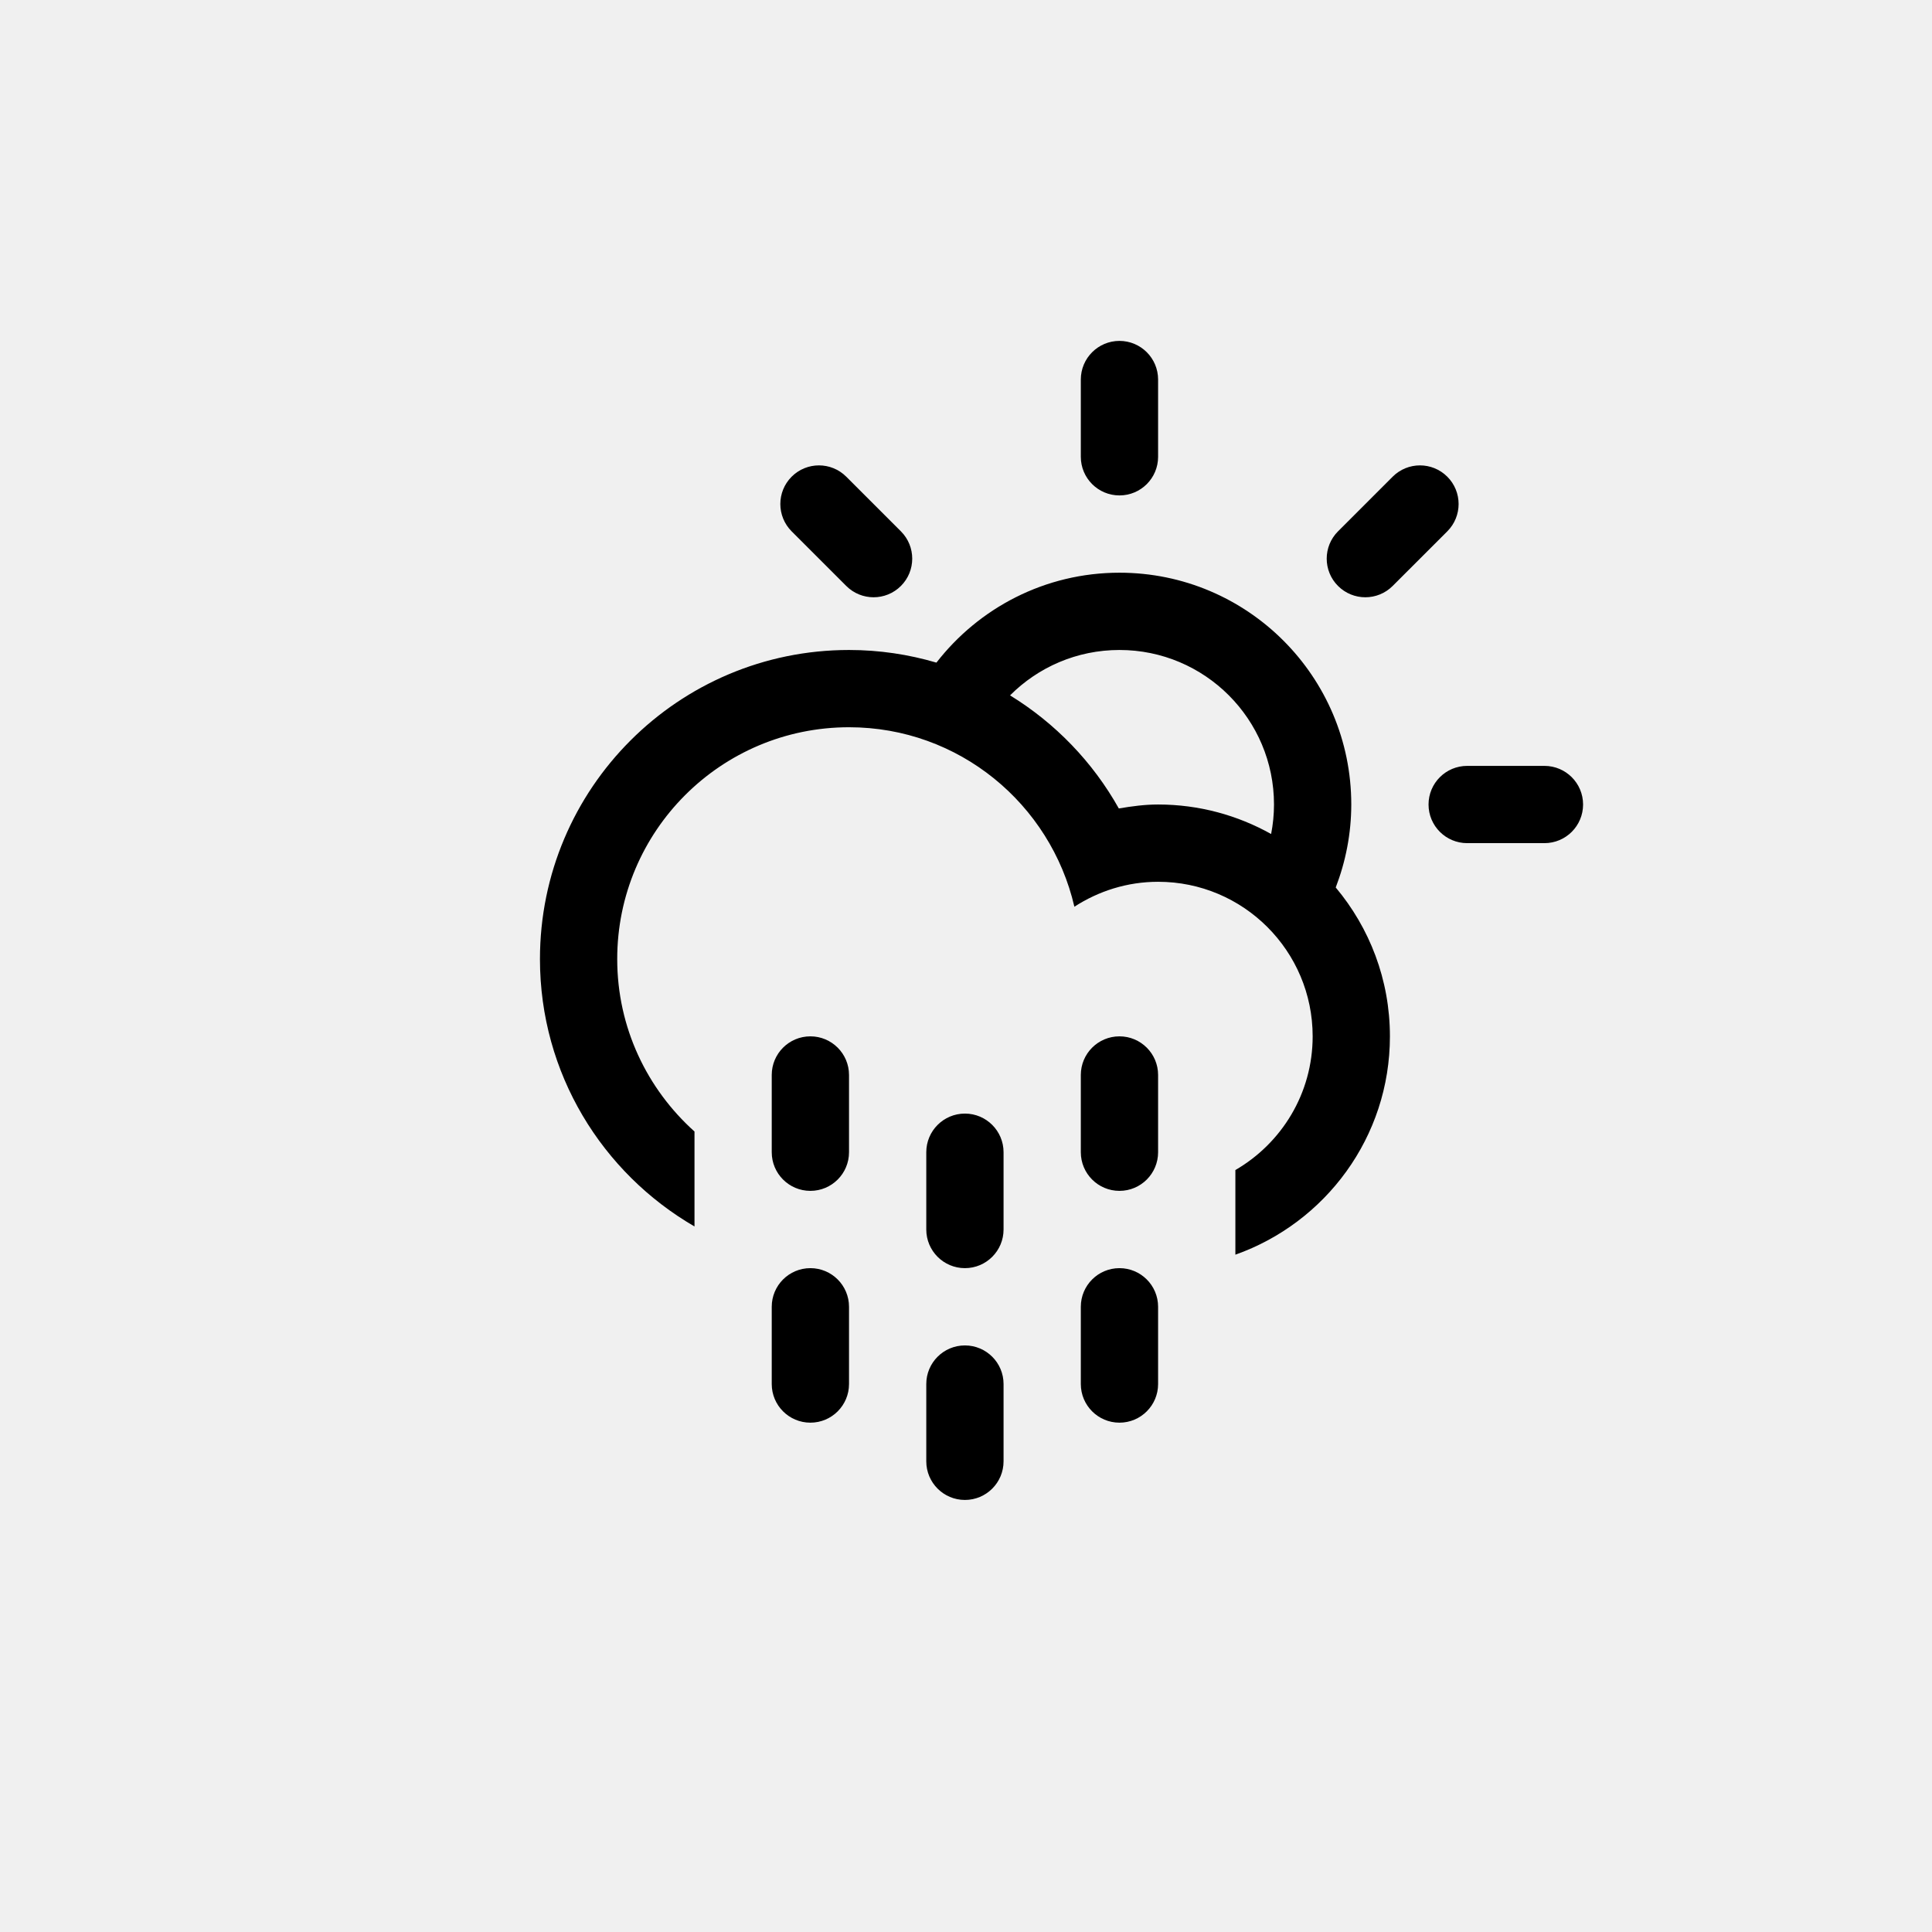
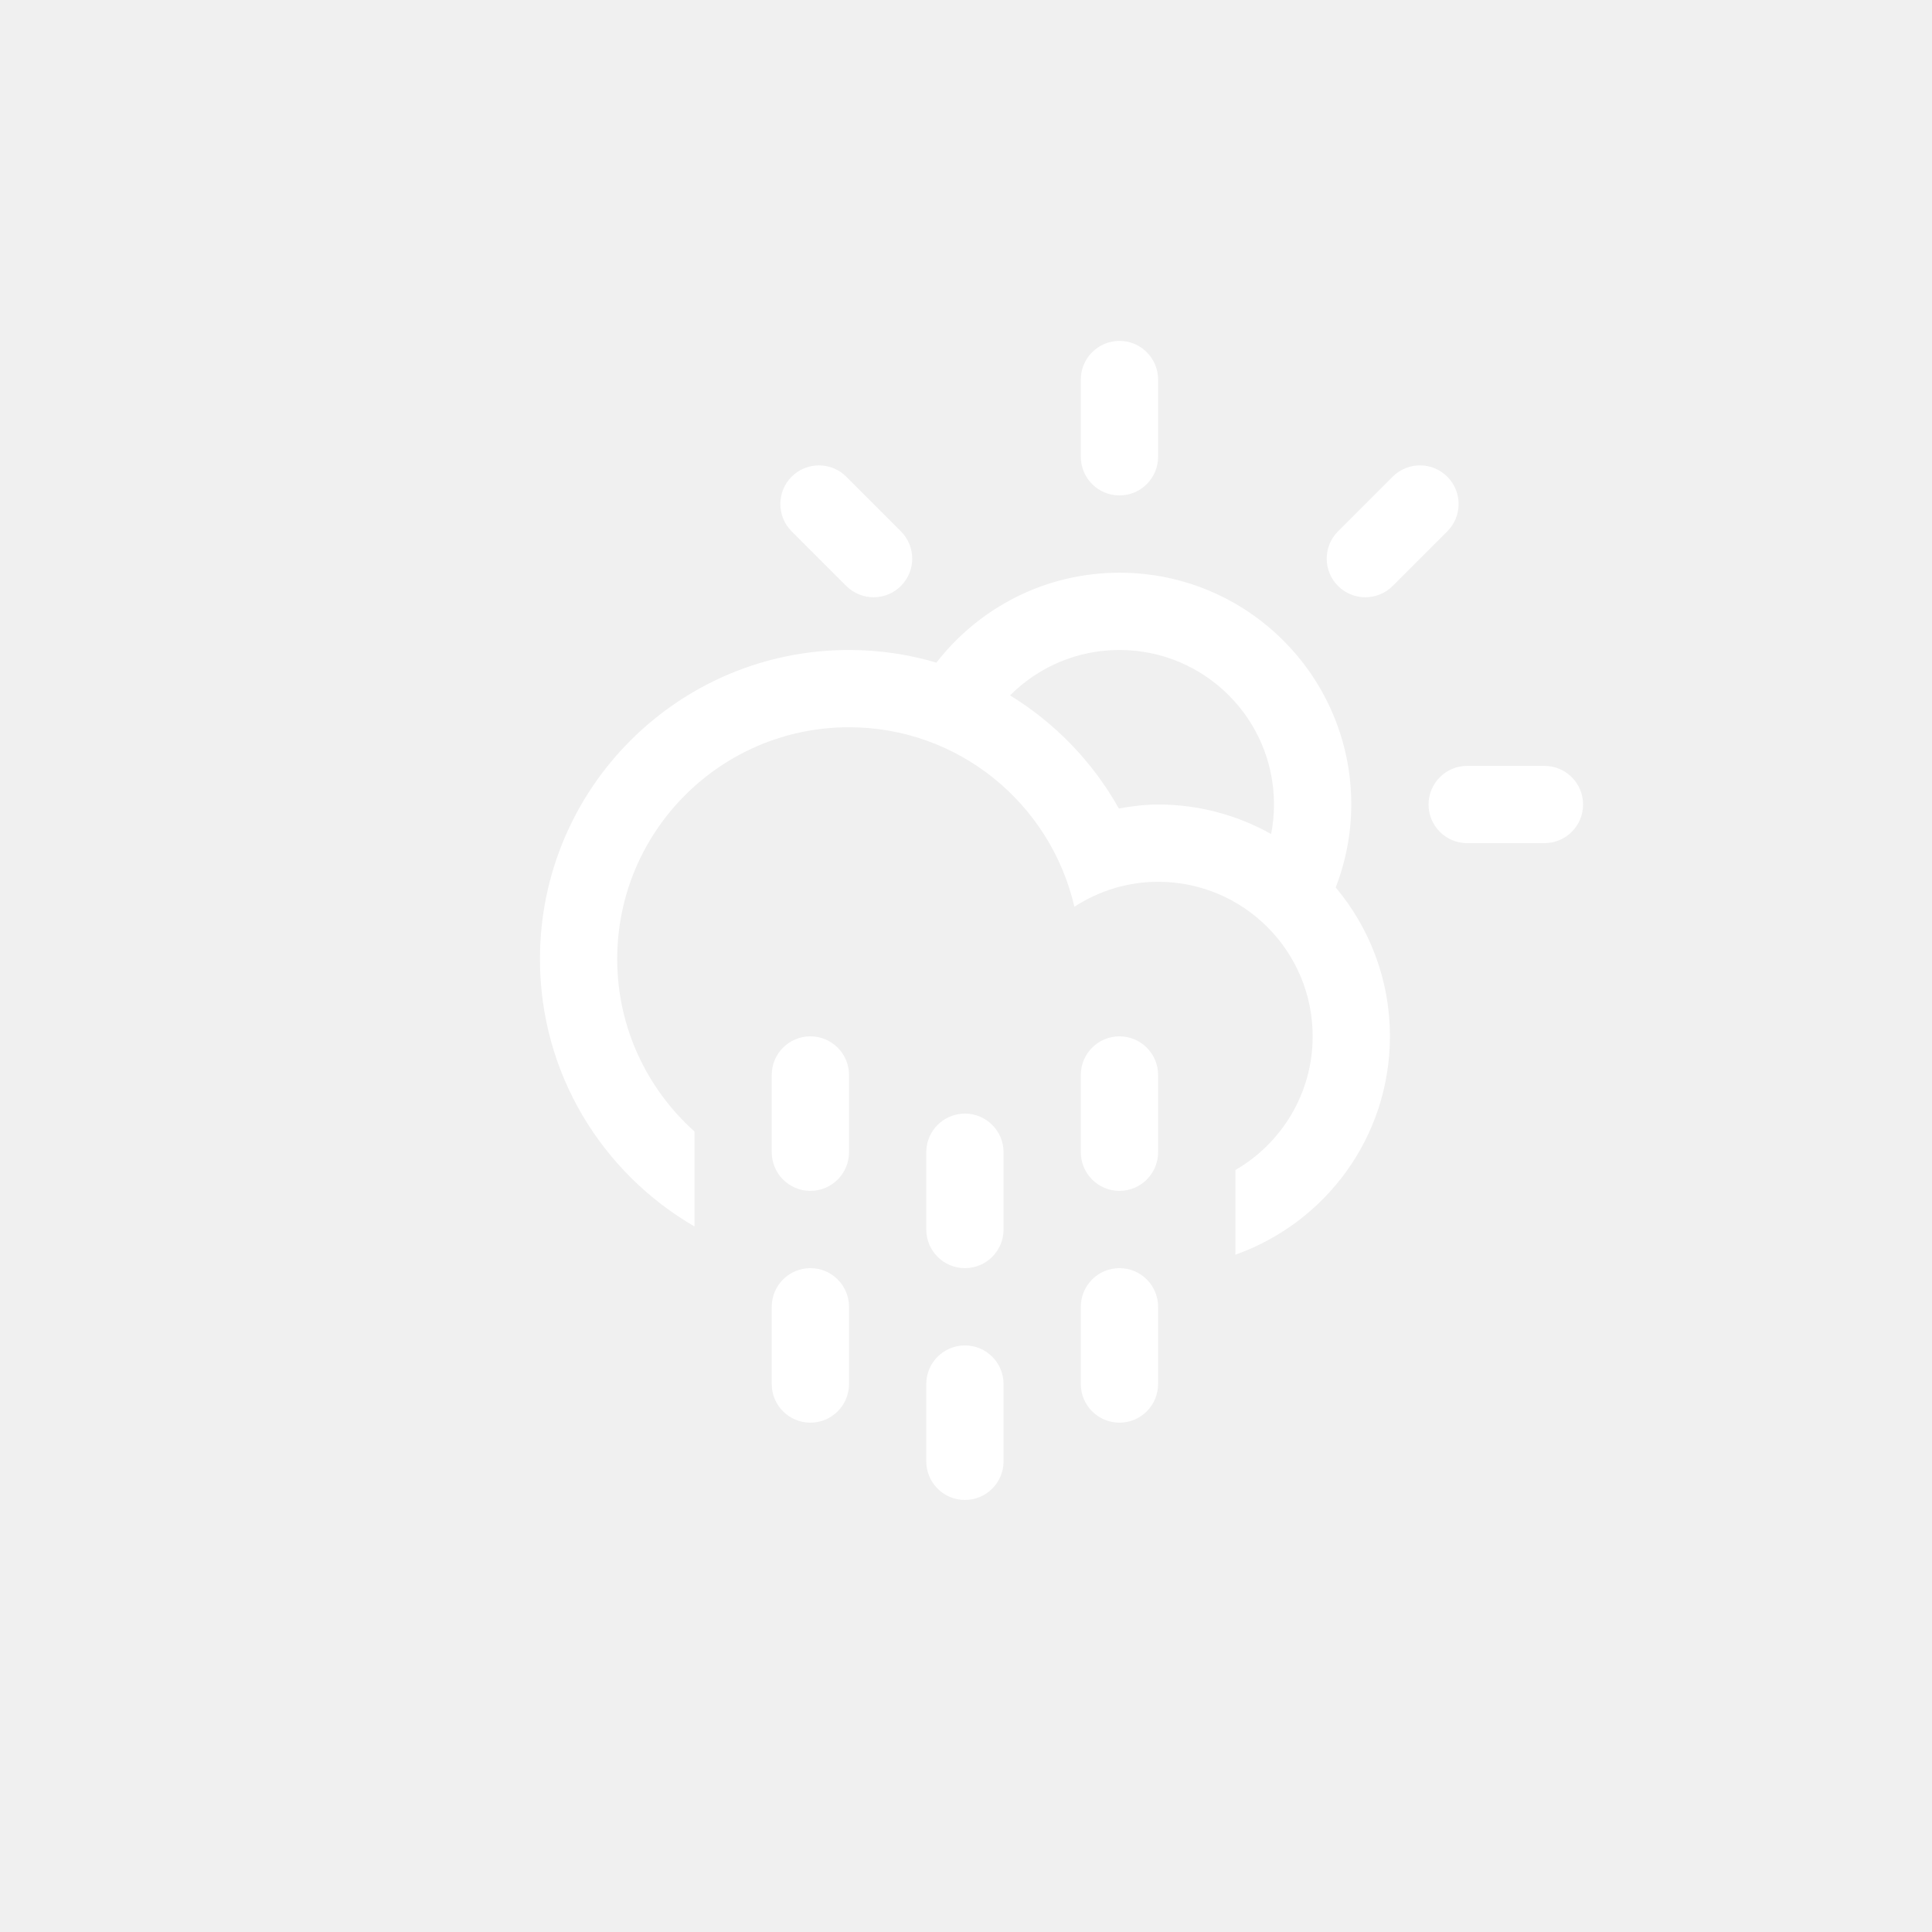
<svg xmlns="http://www.w3.org/2000/svg" version="1.1" id="Layer_1" x="0px" y="0px" width="100px" height="100px" viewBox="0 0 100 100" enable-background="new 0 0 100 100" xml:space="preserve">
-   <path fill-rule="evenodd" clip-rule="evenodd" d="M79.94,43.641h-3.999c-1.104,0-2-0.895-2-2c0-1.104,0.896-1.999,2-1.999h3.999  c1.104,0,2,0.895,2,1.999C81.94,42.746,81.045,43.641,79.94,43.641z M72.084,30.329c-0.781,0.781-2.048,0.781-2.828,0  c-0.781-0.78-0.781-2.047,0-2.827l2.828-2.828c0.78-0.781,2.047-0.781,2.828,0c0.78,0.78,0.78,2.047,0,2.828L72.084,30.329z   M69.137,45.936L69.137,45.936c1.749,2.086,2.805,4.77,2.805,7.705c0,5.221-3.342,9.652-7.999,11.301v-4.381  c2.389-1.385,4-3.961,4-6.92c0-4.418-3.582-8-7.999-8c-1.601,0-3.084,0.482-4.334,1.291c-1.231-5.316-5.973-9.29-11.664-9.29  c-6.627,0-11.999,5.372-11.999,11.999c0,3.549,1.551,6.729,4,8.926v4.914c-4.777-2.768-7.999-7.922-7.999-13.84  c0-8.836,7.162-15.998,15.998-15.998c1.572,0,3.089,0.232,4.523,0.654c2.195-2.827,5.617-4.654,9.475-4.654  c6.627,0,11.998,5.372,11.998,11.998C69.941,43.156,69.649,44.602,69.137,45.936z M57.943,33.643c-2.213,0-4.215,0.898-5.663,2.35  c2.341,1.436,4.286,3.452,5.63,5.853c0.664-0.113,1.336-0.205,2.033-0.205c2.125,0,4.118,0.559,5.85,1.527l0,0  c0.096-0.494,0.149-1.004,0.149-1.527C65.942,37.224,62.361,33.643,57.943,33.643z M57.943,25.643c-1.104,0-2-0.895-2-1.999v-3.999  c0-1.105,0.896-2,2-2s2,0.895,2,2v3.999C59.943,24.749,59.048,25.643,57.943,25.643z M43.803,30.329l-2.828-2.827  c-0.78-0.781-0.78-2.048,0-2.828c0.781-0.781,2.047-0.781,2.828,0l2.828,2.828c0.781,0.78,0.781,2.047,0,2.827  C45.85,31.11,44.584,31.11,43.803,30.329z M41.945,53.641c1.104,0,2,0.895,2,2v3.998c0,1.105-0.896,2-2,2s-2-0.895-2-2v-3.998  C39.945,54.535,40.841,53.641,41.945,53.641z M41.945,65.639c1.104,0,2,0.895,2,2v3.998c0,1.105-0.896,2-2,2s-2-0.895-2-2v-3.998  C39.945,66.533,40.841,65.639,41.945,65.639z M49.944,57.639c1.104,0,2,0.896,2,2v4c0,1.104-0.896,2-2,2s-2-0.896-2-2v-4  C47.944,58.535,48.84,57.639,49.944,57.639z M49.944,69.639c1.104,0,2,0.895,2,1.998v4c0,1.105-0.896,2-2,2s-2-0.895-2-2v-4  C47.944,70.533,48.84,69.639,49.944,69.639z M57.943,53.641c1.104,0,2,0.895,2,2v3.998c0,1.105-0.896,2-2,2s-2-0.895-2-2v-3.998  C55.943,54.535,56.839,53.641,57.943,53.641z M57.943,65.639c1.104,0,2,0.895,2,2v3.998c0,1.105-0.896,2-2,2s-2-0.895-2-2v-3.998  C55.943,66.533,56.839,65.639,57.943,65.639z" />
+   <path fill="#fff" fill-rule="evenodd" clip-rule="evenodd" d="M79.94,43.641h-3.999c-1.104,0-2-0.895-2-2c0-1.104,0.896-1.999,2-1.999h3.999  c1.104,0,2,0.895,2,1.999C81.94,42.746,81.045,43.641,79.94,43.641z M72.084,30.329c-0.781,0.781-2.048,0.781-2.828,0  c-0.781-0.78-0.781-2.047,0-2.827l2.828-2.828c0.78-0.781,2.047-0.781,2.828,0c0.78,0.78,0.78,2.047,0,2.828L72.084,30.329z   M69.137,45.936L69.137,45.936c1.749,2.086,2.805,4.77,2.805,7.705c0,5.221-3.342,9.652-7.999,11.301v-4.381  c2.389-1.385,4-3.961,4-6.92c0-4.418-3.582-8-7.999-8c-1.601,0-3.084,0.482-4.334,1.291c-1.231-5.316-5.973-9.29-11.664-9.29  c-6.627,0-11.999,5.372-11.999,11.999c0,3.549,1.551,6.729,4,8.926v4.914c-4.777-2.768-7.999-7.922-7.999-13.84  c0-8.836,7.162-15.998,15.998-15.998c1.572,0,3.089,0.232,4.523,0.654c2.195-2.827,5.617-4.654,9.475-4.654  c6.627,0,11.998,5.372,11.998,11.998C69.941,43.156,69.649,44.602,69.137,45.936z M57.943,33.643c-2.213,0-4.215,0.898-5.663,2.35  c2.341,1.436,4.286,3.452,5.63,5.853c0.664-0.113,1.336-0.205,2.033-0.205c2.125,0,4.118,0.559,5.85,1.527l0,0  c0.096-0.494,0.149-1.004,0.149-1.527C65.942,37.224,62.361,33.643,57.943,33.643z M57.943,25.643c-1.104,0-2-0.895-2-1.999v-3.999  c0-1.105,0.896-2,2-2s2,0.895,2,2v3.999C59.943,24.749,59.048,25.643,57.943,25.643z M43.803,30.329l-2.828-2.827  c-0.78-0.781-0.78-2.048,0-2.828c0.781-0.781,2.047-0.781,2.828,0l2.828,2.828c0.781,0.78,0.781,2.047,0,2.827  C45.85,31.11,44.584,31.11,43.803,30.329z M41.945,53.641c1.104,0,2,0.895,2,2v3.998c0,1.105-0.896,2-2,2s-2-0.895-2-2v-3.998  C39.945,54.535,40.841,53.641,41.945,53.641z M41.945,65.639c1.104,0,2,0.895,2,2v3.998c0,1.105-0.896,2-2,2s-2-0.895-2-2v-3.998  C39.945,66.533,40.841,65.639,41.945,65.639z M49.944,57.639c1.104,0,2,0.896,2,2v4c0,1.104-0.896,2-2,2s-2-0.896-2-2v-4  C47.944,58.535,48.84,57.639,49.944,57.639z M49.944,69.639c1.104,0,2,0.895,2,1.998v4c0,1.105-0.896,2-2,2s-2-0.895-2-2v-4  C47.944,70.533,48.84,69.639,49.944,69.639z M57.943,53.641c1.104,0,2,0.895,2,2v3.998c0,1.105-0.896,2-2,2s-2-0.895-2-2v-3.998  C55.943,54.535,56.839,53.641,57.943,53.641z M57.943,65.639c1.104,0,2,0.895,2,2v3.998c0,1.105-0.896,2-2,2s-2-0.895-2-2v-3.998  C55.943,66.533,56.839,65.639,57.943,65.639z" />
</svg>
